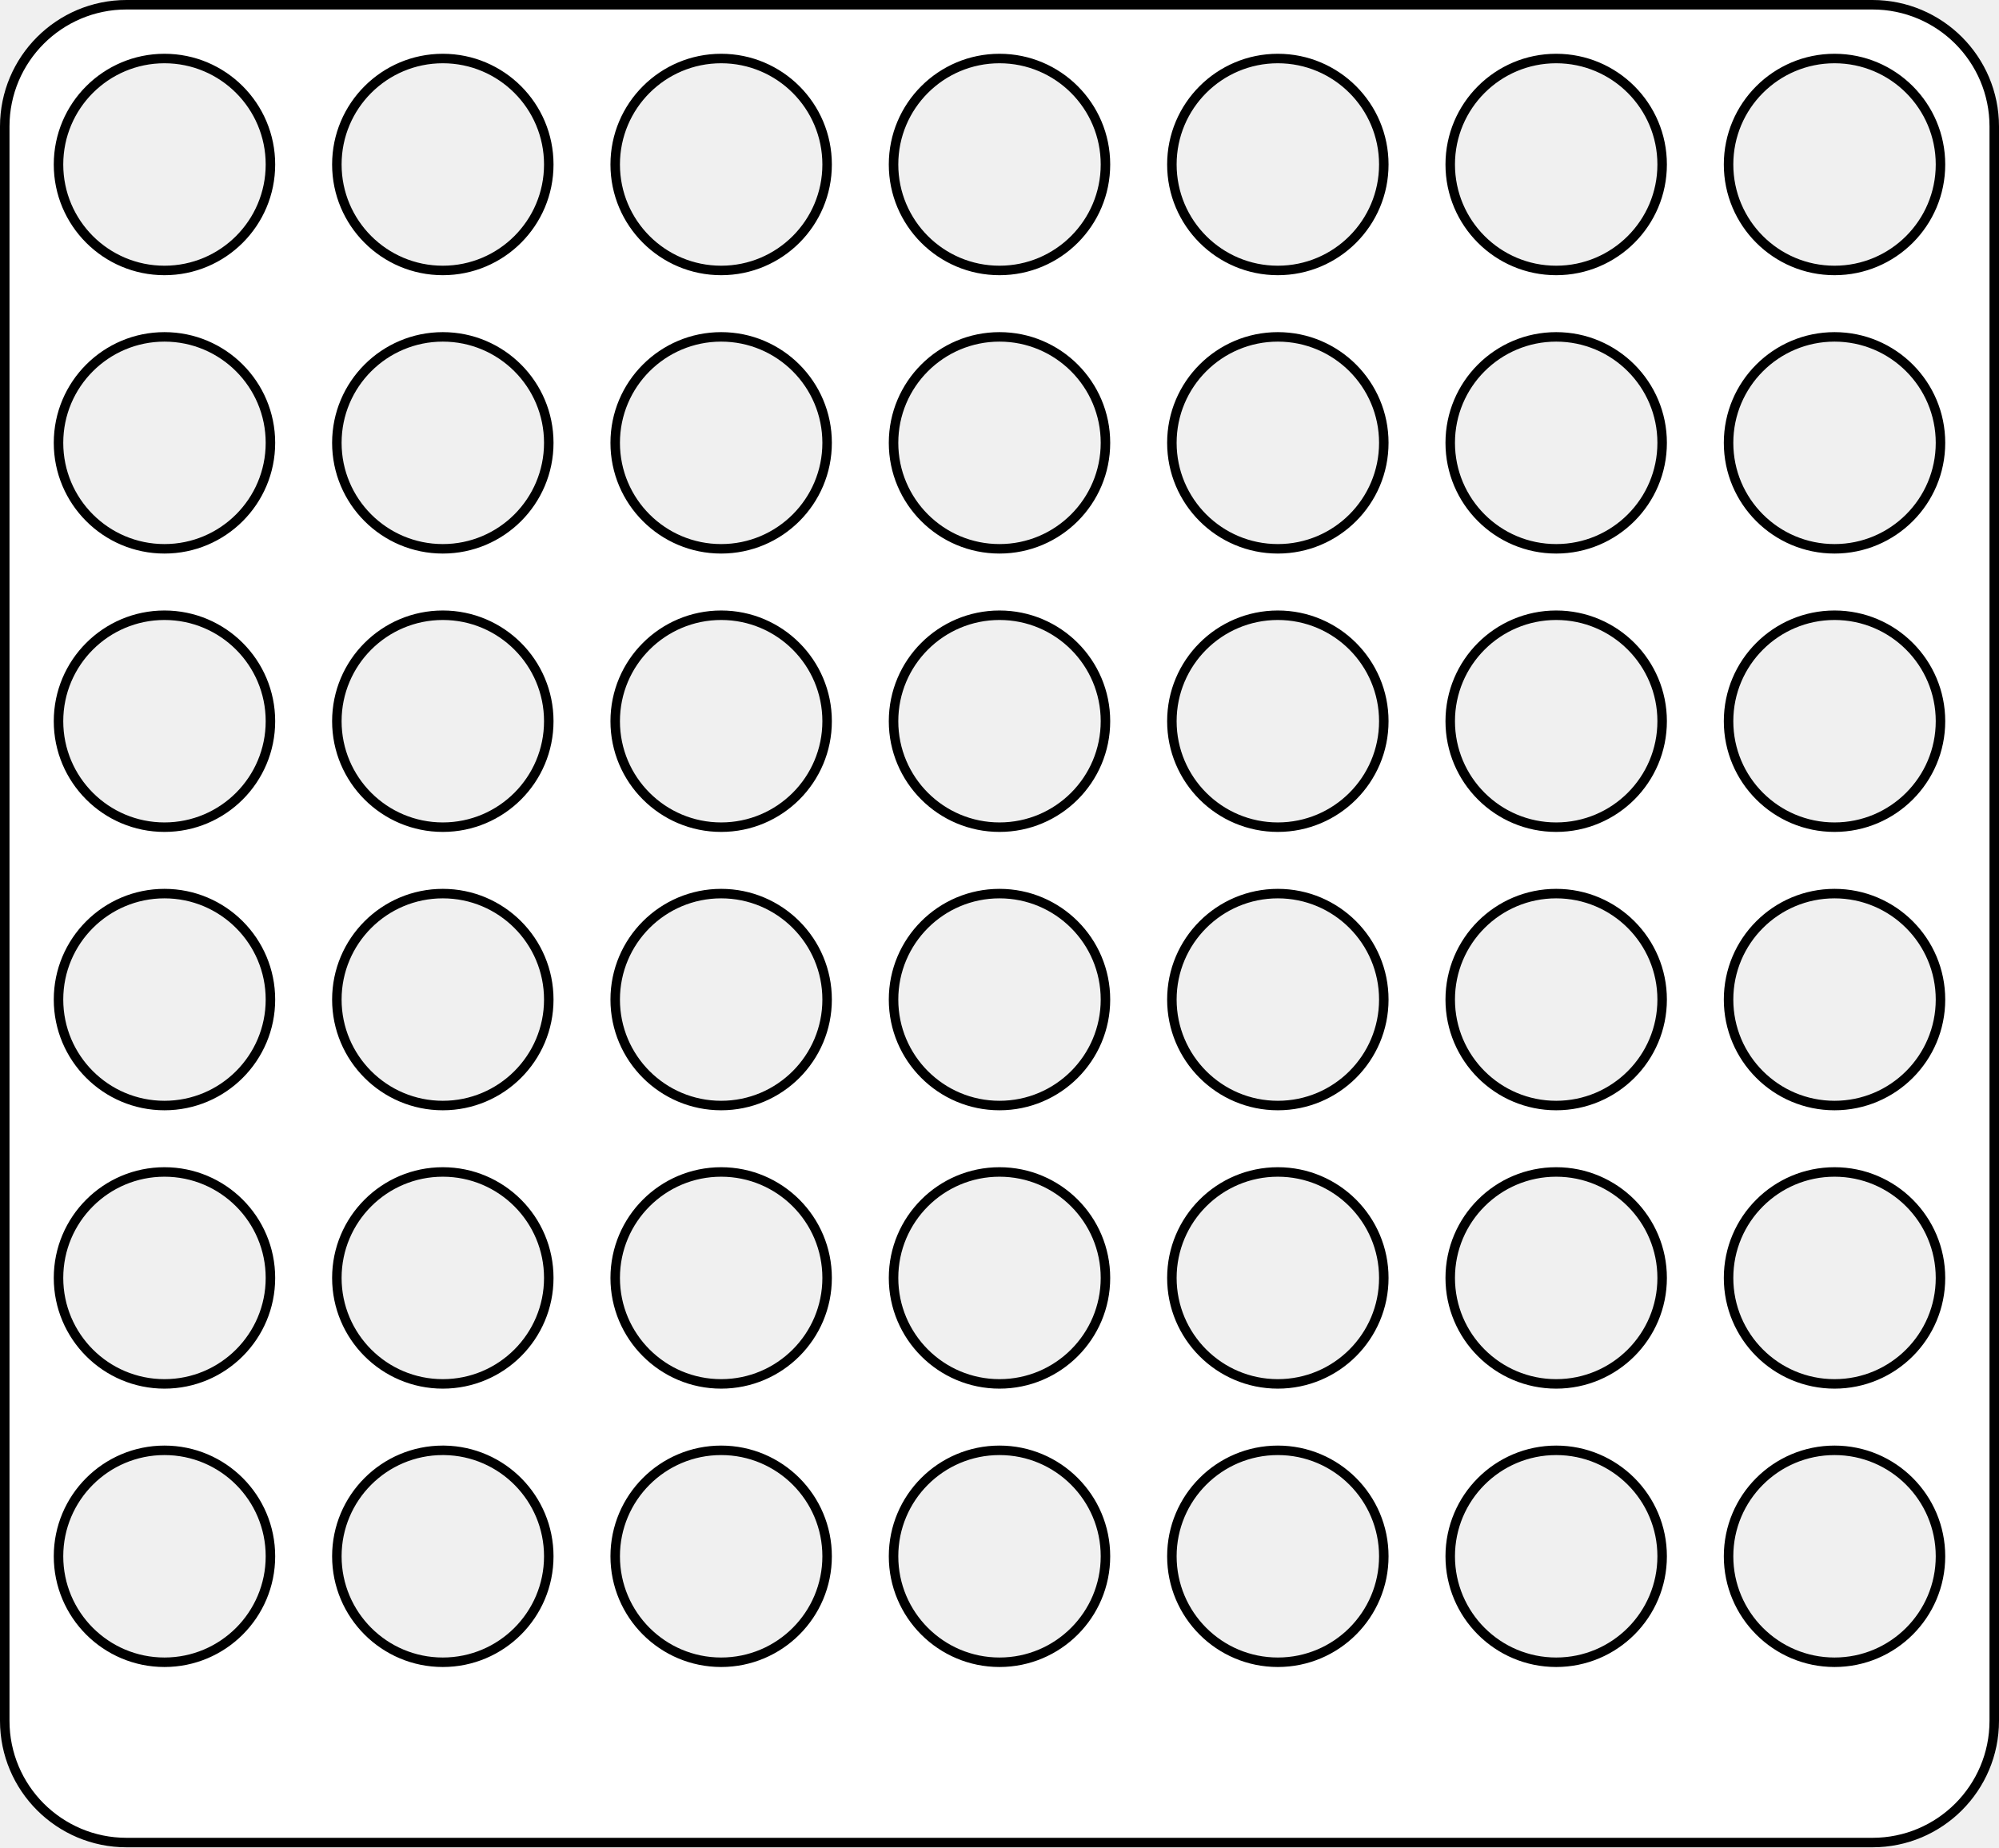
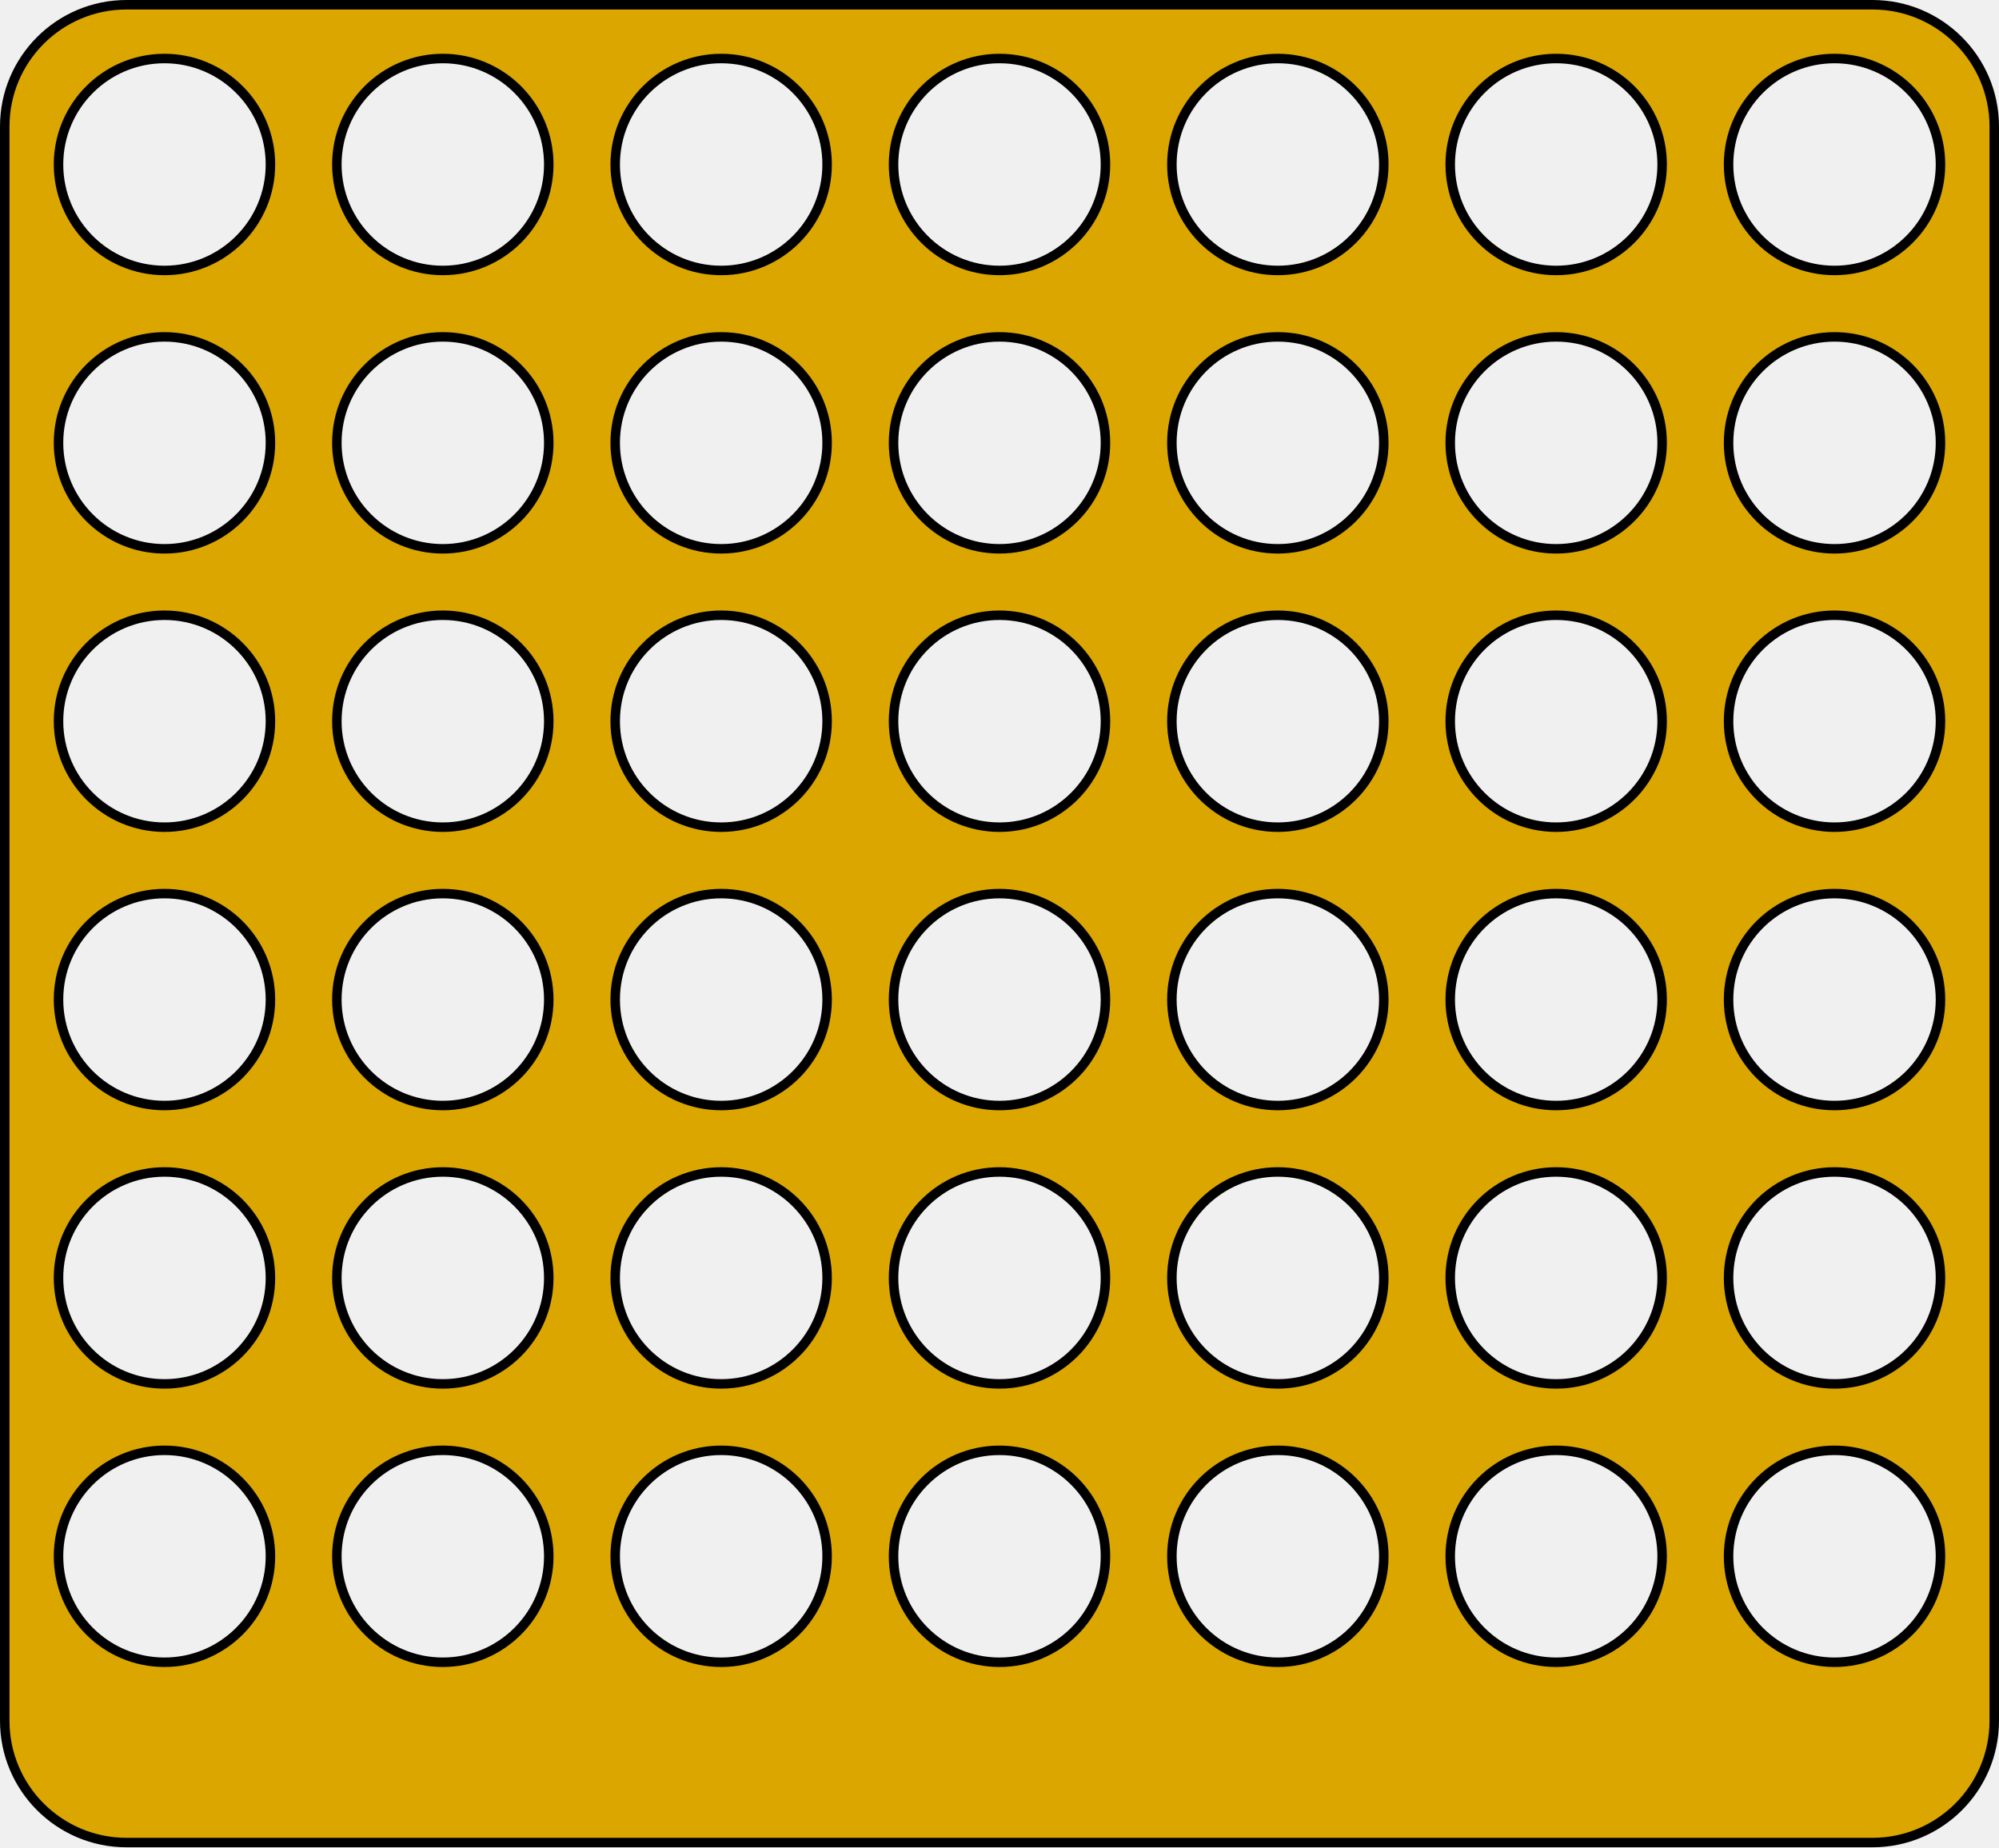
<svg xmlns="http://www.w3.org/2000/svg" width="632" height="584">
-   <path d="M592 1.5c10.631 0 20.256 4.31 27.224 11.276C626.19 19.744 630.5 29.37 630.5 40v504c0 10.631-4.31 20.256-11.276 27.224C612.256 578.19 602.63 582.5 592 582.5H40c-10.631 0-20.256-4.31-27.224-11.276C5.81 564.256 1.5 554.63 1.5 544V40c0-10.631 4.31-20.256 11.276-27.224C19.744 5.81 29.37 1.5 40 1.5h552Zm-12 457c-9.25 0-17.626 3.75-23.688 9.812-6.062 6.062-9.812 14.437-9.812 23.688 0 9.25 3.75 17.626 9.812 23.688 6.062 6.062 14.437 9.812 23.688 9.812 9.25 0 17.626-3.75 23.688-9.812 6.062-6.062 9.812-14.437 9.812-23.688 0-9.25-3.75-17.626-9.812-23.688-6.062-6.062-14.437-9.812-23.688-9.812Zm-88 0c-9.25 0-17.626 3.75-23.688 9.812-6.062 6.062-9.812 14.437-9.812 23.688 0 9.25 3.75 17.626 9.812 23.688 6.062 6.062 14.437 9.812 23.688 9.812 9.25 0 17.626-3.75 23.688-9.812 6.062-6.062 9.812-14.437 9.812-23.688 0-9.25-3.75-17.626-9.812-23.688-6.062-6.062-14.437-9.812-23.688-9.812Zm-88 0c-9.25 0-17.626 3.75-23.688 9.812-6.062 6.062-9.812 14.437-9.812 23.688 0 9.25 3.75 17.626 9.812 23.688 6.062 6.062 14.437 9.812 23.688 9.812 9.25 0 17.626-3.75 23.688-9.812 6.062-6.062 9.812-14.437 9.812-23.688 0-9.25-3.75-17.626-9.812-23.688-6.062-6.062-14.437-9.812-23.688-9.812Zm-176 0c-9.25 0-17.626 3.75-23.688 9.812-6.062 6.062-9.812 14.437-9.812 23.688 0 9.25 3.75 17.626 9.812 23.688 6.062 6.062 14.437 9.812 23.688 9.812 9.25 0 17.626-3.75 23.688-9.812 6.062-6.062 9.812-14.437 9.812-23.688 0-9.25-3.75-17.626-9.812-23.688-6.062-6.062-14.437-9.812-23.688-9.812Zm88 0c-9.25 0-17.626 3.75-23.688 9.812-6.062 6.062-9.812 14.437-9.812 23.688 0 9.25 3.75 17.626 9.812 23.688 6.062 6.062 14.437 9.812 23.688 9.812 9.25 0 17.626-3.75 23.688-9.812 6.062-6.062 9.812-14.437 9.812-23.688 0-9.25-3.75-17.626-9.812-23.688-6.062-6.062-14.437-9.812-23.688-9.812Zm-175.994 0c-9.253-.002-17.63 3.748-23.694 9.812-6.062 6.062-9.812 14.437-9.812 23.688 0 9.25 3.75 17.626 9.812 23.688 6.062 6.062 14.437 9.812 23.688 9.812 9.25 0 17.626-3.75 23.688-9.812 6.062-6.062 9.812-14.437 9.812-23.688 0-9.15-3.669-17.444-9.616-23.49-5.958-6.058-14.203-9.86-23.337-10.006ZM52 458.5c-9.25 0-17.626 3.75-23.688 9.812C22.25 474.374 18.5 482.749 18.5 492c0 9.25 3.75 17.626 9.812 23.688C34.374 521.75 42.749 525.5 52 525.5c9.25 0 17.626-3.75 23.688-9.812C81.75 509.626 85.5 501.251 85.5 492c0-9.25-3.75-17.626-9.812-23.688C69.626 462.25 61.251 458.5 52 458.5Zm528-88c-9.25 0-17.626 3.75-23.688 9.812-6.062 6.062-9.812 14.437-9.812 23.688 0 9.25 3.75 17.626 9.812 23.688 6.062 6.062 14.437 9.812 23.688 9.812 9.25 0 17.626-3.75 23.688-9.812 6.062-6.062 9.812-14.437 9.812-23.688 0-9.25-3.75-17.626-9.812-23.688-6.062-6.062-14.437-9.812-23.688-9.812Zm-88 0c-9.25 0-17.626 3.75-23.688 9.812-6.062 6.062-9.812 14.437-9.812 23.688 0 9.25 3.75 17.626 9.812 23.688 6.062 6.062 14.437 9.812 23.688 9.812 9.25 0 17.626-3.75 23.688-9.812 6.062-6.062 9.812-14.437 9.812-23.688 0-9.25-3.75-17.626-9.812-23.688-6.062-6.062-14.437-9.812-23.688-9.812Zm-88 0c-9.25 0-17.626 3.75-23.688 9.812-6.062 6.062-9.812 14.437-9.812 23.688 0 9.25 3.75 17.626 9.812 23.688 6.062 6.062 14.437 9.812 23.688 9.812 9.25 0 17.626-3.75 23.688-9.812 6.062-6.062 9.812-14.437 9.812-23.688 0-9.25-3.75-17.626-9.812-23.688-6.062-6.062-14.437-9.812-23.688-9.812Zm-88 0c-9.25 0-17.626 3.75-23.688 9.812-6.062 6.062-9.812 14.437-9.812 23.688 0 9.25 3.75 17.626 9.812 23.688 6.062 6.062 14.437 9.812 23.688 9.812 9.25 0 17.626-3.75 23.688-9.812 6.062-6.062 9.812-14.437 9.812-23.688 0-9.25-3.75-17.626-9.812-23.688-6.062-6.062-14.437-9.812-23.688-9.812Zm-88 0c-9.25 0-17.626 3.75-23.688 9.812-6.062 6.062-9.812 14.437-9.812 23.688 0 9.25 3.75 17.626 9.812 23.688 6.062 6.062 14.437 9.812 23.688 9.812 9.25 0 17.626-3.75 23.688-9.812 6.062-6.062 9.812-14.437 9.812-23.688 0-9.25-3.75-17.626-9.812-23.688-6.062-6.062-14.437-9.812-23.688-9.812Zm-88 0c-9.25 0-17.626 3.75-23.688 9.812-6.062 6.062-9.812 14.437-9.812 23.688 0 9.25 3.75 17.626 9.812 23.688 6.062 6.062 14.437 9.812 23.688 9.812 9.25 0 17.626-3.75 23.688-9.812 6.062-6.062 9.812-14.437 9.812-23.688 0-9.25-3.75-17.626-9.812-23.688-6.062-6.062-14.437-9.812-23.688-9.812Zm-88 0c-9.25 0-17.626 3.75-23.688 9.812C22.25 386.374 18.5 394.749 18.5 404c0 9.25 3.75 17.626 9.812 23.688C34.374 433.75 42.749 437.5 52 437.5c9.25 0 17.626-3.75 23.688-9.812C81.75 421.626 85.5 413.251 85.5 404c0-9.25-3.75-17.626-9.812-23.688C69.626 374.25 61.251 370.5 52 370.5Zm0-88c-9.25 0-17.626 3.75-23.688 9.812C22.25 298.374 18.5 306.749 18.5 316c0 9.25 3.75 17.626 9.812 23.688C34.374 345.75 42.749 349.5 52 349.5c9.25 0 17.626-3.75 23.688-9.812C81.75 333.626 85.5 325.251 85.5 316c0-9.25-3.75-17.626-9.812-23.688C69.626 286.25 61.251 282.5 52 282.5Zm88 0c-9.25 0-17.626 3.75-23.688 9.812-6.062 6.062-9.812 14.437-9.812 23.688 0 9.25 3.75 17.626 9.812 23.688 6.062 6.062 14.437 9.812 23.688 9.812 9.25 0 17.626-3.75 23.688-9.812 6.062-6.062 9.812-14.437 9.812-23.688 0-9.25-3.75-17.626-9.812-23.688-6.062-6.062-14.437-9.812-23.688-9.812Zm88 0c-9.25 0-17.626 3.75-23.688 9.812-6.062 6.062-9.812 14.437-9.812 23.688 0 9.25 3.75 17.626 9.812 23.688 6.062 6.062 14.437 9.812 23.688 9.812 9.25 0 17.626-3.75 23.688-9.812 6.062-6.062 9.812-14.437 9.812-23.688 0-9.25-3.75-17.626-9.812-23.688-6.062-6.062-14.437-9.812-23.688-9.812Zm88 0c-9.25 0-17.626 3.75-23.688 9.812-6.062 6.062-9.812 14.437-9.812 23.688 0 9.25 3.75 17.626 9.812 23.688 6.062 6.062 14.437 9.812 23.688 9.812 9.25 0 17.626-3.75 23.688-9.812 6.062-6.062 9.812-14.437 9.812-23.688 0-9.25-3.75-17.626-9.812-23.688-6.062-6.062-14.437-9.812-23.688-9.812Zm88 0c-9.25 0-17.626 3.75-23.688 9.812-6.062 6.062-9.812 14.437-9.812 23.688 0 9.25 3.75 17.626 9.812 23.688 6.062 6.062 14.437 9.812 23.688 9.812 9.25 0 17.626-3.75 23.688-9.812 6.062-6.062 9.812-14.437 9.812-23.688 0-9.25-3.75-17.626-9.812-23.688-6.062-6.062-14.437-9.812-23.688-9.812Zm88 0c-9.25 0-17.626 3.75-23.688 9.812-6.062 6.062-9.812 14.437-9.812 23.688 0 9.25 3.75 17.626 9.812 23.688 6.062 6.062 14.437 9.812 23.688 9.812 9.25 0 17.626-3.75 23.688-9.812 6.062-6.062 9.812-14.437 9.812-23.688 0-9.25-3.75-17.626-9.812-23.688-6.062-6.062-14.437-9.812-23.688-9.812Zm88 0c-9.25 0-17.626 3.75-23.688 9.812-6.062 6.062-9.812 14.437-9.812 23.688 0 9.25 3.75 17.626 9.812 23.688 6.062 6.062 14.437 9.812 23.688 9.812 9.25 0 17.626-3.75 23.688-9.812 6.062-6.062 9.812-14.437 9.812-23.688 0-9.25-3.75-17.626-9.812-23.688-6.062-6.062-14.437-9.812-23.688-9.812Zm-440-88c-9.25 0-17.626 3.75-23.688 9.812-6.062 6.062-9.812 14.437-9.812 23.688 0 9.25 3.75 17.626 9.812 23.688 6.062 6.062 14.437 9.812 23.688 9.812 9.25 0 17.626-3.75 23.688-9.812 6.062-6.062 9.812-14.437 9.812-23.688 0-9.25-3.75-17.626-9.812-23.688-6.062-6.062-14.437-9.812-23.688-9.812Zm88 0c-9.25 0-17.626 3.75-23.688 9.812-6.062 6.062-9.812 14.437-9.812 23.688 0 9.25 3.75 17.626 9.812 23.688 6.062 6.062 14.437 9.812 23.688 9.812 9.25 0 17.626-3.75 23.688-9.812 6.062-6.062 9.812-14.437 9.812-23.688 0-9.25-3.75-17.626-9.812-23.688-6.062-6.062-14.437-9.812-23.688-9.812Zm88 0c-9.25 0-17.626 3.75-23.688 9.812-6.062 6.062-9.812 14.437-9.812 23.688 0 9.25 3.75 17.626 9.812 23.688 6.062 6.062 14.437 9.812 23.688 9.812 9.25 0 17.626-3.75 23.688-9.812 6.062-6.062 9.812-14.437 9.812-23.688 0-9.25-3.75-17.626-9.812-23.688-6.062-6.062-14.437-9.812-23.688-9.812Zm88 0c-9.25 0-17.626 3.75-23.688 9.812-6.062 6.062-9.812 14.437-9.812 23.688 0 9.25 3.75 17.626 9.812 23.688 6.062 6.062 14.437 9.812 23.688 9.812 9.25 0 17.626-3.75 23.688-9.812 6.062-6.062 9.812-14.437 9.812-23.688 0-9.25-3.75-17.626-9.812-23.688-6.062-6.062-14.437-9.812-23.688-9.812Zm88 0c-9.25 0-17.626 3.75-23.688 9.812-6.062 6.062-9.812 14.437-9.812 23.688 0 9.25 3.75 17.626 9.812 23.688 6.062 6.062 14.437 9.812 23.688 9.812 9.25 0 17.626-3.75 23.688-9.812 6.062-6.062 9.812-14.437 9.812-23.688 0-9.25-3.75-17.626-9.812-23.688-6.062-6.062-14.437-9.812-23.688-9.812Zm88 0c-9.25 0-17.626 3.75-23.688 9.812-6.062 6.062-9.812 14.437-9.812 23.688 0 9.25 3.75 17.626 9.812 23.688 6.062 6.062 14.437 9.812 23.688 9.812 9.25 0 17.626-3.75 23.688-9.812 6.062-6.062 9.812-14.437 9.812-23.688 0-9.25-3.75-17.626-9.812-23.688-6.062-6.062-14.437-9.812-23.688-9.812Zm-528 0c-9.25 0-17.626 3.75-23.688 9.812C22.25 210.374 18.5 218.749 18.5 228c0 9.25 3.75 17.626 9.812 23.688C34.374 257.75 42.749 261.5 52 261.5c9.25 0 17.626-3.75 23.688-9.812C81.75 245.626 85.5 237.251 85.5 228c0-9.25-3.75-17.626-9.812-23.688C69.626 198.25 61.251 194.5 52 194.5Zm528-88c-9.25 0-17.626 3.75-23.688 9.812-6.062 6.062-9.812 14.437-9.812 23.688 0 9.25 3.75 17.626 9.812 23.688 6.062 6.062 14.437 9.812 23.688 9.812 9.25 0 17.626-3.75 23.688-9.812 6.062-6.062 9.812-14.437 9.812-23.688 0-9.25-3.75-17.626-9.812-23.688-6.062-6.062-14.437-9.812-23.688-9.812Zm-88 0c-9.25 0-17.626 3.75-23.688 9.812-6.062 6.062-9.812 14.437-9.812 23.688 0 9.25 3.75 17.626 9.812 23.688 6.062 6.062 14.437 9.812 23.688 9.812 9.25 0 17.626-3.75 23.688-9.812 6.062-6.062 9.812-14.437 9.812-23.688 0-9.25-3.75-17.626-9.812-23.688-6.062-6.062-14.437-9.812-23.688-9.812Zm-88 0c-9.25 0-17.626 3.75-23.688 9.812-6.062 6.062-9.812 14.437-9.812 23.688 0 9.25 3.75 17.626 9.812 23.688 6.062 6.062 14.437 9.812 23.688 9.812 9.25 0 17.626-3.75 23.688-9.812 6.062-6.062 9.812-14.437 9.812-23.688 0-9.25-3.75-17.626-9.812-23.688-6.062-6.062-14.437-9.812-23.688-9.812Zm-88 0c-9.25 0-17.626 3.75-23.688 9.812-6.062 6.062-9.812 14.437-9.812 23.688 0 9.25 3.75 17.626 9.812 23.688 6.062 6.062 14.437 9.812 23.688 9.812 9.25 0 17.626-3.75 23.688-9.812 6.062-6.062 9.812-14.437 9.812-23.688 0-9.25-3.75-17.626-9.812-23.688-6.062-6.062-14.437-9.812-23.688-9.812Zm-88 0c-9.25 0-17.626 3.75-23.688 9.812-6.062 6.062-9.812 14.437-9.812 23.688 0 9.25 3.75 17.626 9.812 23.688 6.062 6.062 14.437 9.812 23.688 9.812 9.25 0 17.626-3.75 23.688-9.812 6.062-6.062 9.812-14.437 9.812-23.688 0-9.25-3.75-17.626-9.812-23.688-6.062-6.062-14.437-9.812-23.688-9.812Zm-88 0c-9.25 0-17.626 3.75-23.688 9.812-6.062 6.062-9.812 14.437-9.812 23.688 0 9.25 3.75 17.626 9.812 23.688 6.062 6.062 14.437 9.812 23.688 9.812 9.25 0 17.626-3.75 23.688-9.812 6.062-6.062 9.812-14.437 9.812-23.688 0-9.25-3.75-17.626-9.812-23.688-6.062-6.062-14.437-9.812-23.688-9.812Zm-88 0c-9.25 0-17.626 3.75-23.688 9.812C22.25 122.374 18.5 130.749 18.5 140c0 9.25 3.75 17.626 9.812 23.688C34.374 169.75 42.749 173.5 52 173.5c9.25 0 17.626-3.75 23.688-9.812C81.75 157.626 85.5 149.251 85.5 140c0-9.25-3.75-17.626-9.812-23.688C69.626 110.25 61.251 106.5 52 106.5Zm528-88c-9.25 0-17.626 3.75-23.688 9.812C550.25 34.374 546.5 42.749 546.5 52c0 9.25 3.75 17.626 9.812 23.688C562.374 81.75 570.749 85.5 580 85.5c9.25 0 17.626-3.75 23.688-9.812C609.75 69.626 613.5 61.251 613.5 52c0-9.25-3.75-17.626-9.812-23.688C597.626 22.25 589.251 18.5 580 18.5Zm-88 0c-9.25 0-17.626 3.75-23.688 9.812C462.25 34.374 458.5 42.749 458.5 52c0 9.25 3.75 17.626 9.812 23.688C474.374 81.75 482.749 85.5 492 85.5c9.25 0 17.626-3.75 23.688-9.812C521.75 69.626 525.5 61.251 525.5 52c0-9.25-3.75-17.626-9.812-23.688C509.626 22.25 501.251 18.5 492 18.5Zm-88 0c-9.25 0-17.626 3.75-23.688 9.812C374.25 34.374 370.5 42.749 370.5 52c0 9.25 3.75 17.626 9.812 23.688C386.374 81.75 394.749 85.5 404 85.5c9.25 0 17.626-3.75 23.688-9.812C433.75 69.626 437.5 61.251 437.5 52c0-9.25-3.75-17.626-9.812-23.688C421.626 22.25 413.251 18.5 404 18.5Zm-88 0c-9.25 0-17.626 3.75-23.688 9.812C286.25 34.374 282.5 42.749 282.5 52c0 9.25 3.75 17.626 9.812 23.688C298.374 81.75 306.749 85.5 316 85.5c9.25 0 17.626-3.75 23.688-9.812C345.75 69.626 349.5 61.251 349.5 52c0-9.25-3.75-17.626-9.812-23.688C333.626 22.25 325.251 18.5 316 18.5Zm-88 0c-9.25 0-17.626 3.75-23.688 9.812C198.25 34.374 194.5 42.749 194.5 52c0 9.25 3.75 17.626 9.812 23.688C210.374 81.75 218.749 85.5 228 85.5c9.25 0 17.626-3.75 23.688-9.812C257.75 69.626 261.5 61.251 261.5 52c0-9.25-3.75-17.626-9.812-23.688C245.626 22.25 237.251 18.5 228 18.5Zm-88 0c-9.25 0-17.626 3.75-23.688 9.812C110.25 34.374 106.5 42.749 106.5 52c0 9.25 3.75 17.626 9.812 23.688C122.374 81.75 130.749 85.5 140 85.5c9.25 0 17.626-3.75 23.688-9.812C169.75 69.626 173.5 61.251 173.5 52c0-9.25-3.75-17.626-9.812-23.688C157.626 22.25 149.251 18.5 140 18.5Zm-88 0c-9.25 0-17.626 3.75-23.688 9.812C22.25 34.374 18.5 42.749 18.5 52c0 9.25 3.75 17.626 9.812 23.688C34.374 81.75 42.749 85.5 52 85.5c9.25 0 17.626-3.75 23.688-9.812C81.75 69.626 85.5 61.251 85.5 52c0-9.25-3.75-17.626-9.812-23.688C69.626 22.25 61.251 18.5 52 18.5Z" fill="#FFF" stroke="#000" stroke-width="3" fill-rule="evenodd" />
+   <path d="M592 1.5c10.631 0 20.256 4.31 27.224 11.276C626.19 19.744 630.5 29.37 630.5 40v504c0 10.631-4.31 20.256-11.276 27.224C612.256 578.19 602.63 582.5 592 582.5H40c-10.631 0-20.256-4.31-27.224-11.276C5.81 564.256 1.5 554.63 1.5 544V40c0-10.631 4.31-20.256 11.276-27.224C19.744 5.81 29.37 1.5 40 1.5h552Zm-12 457c-9.25 0-17.626 3.75-23.688 9.812-6.062 6.062-9.812 14.437-9.812 23.688 0 9.25 3.75 17.626 9.812 23.688 6.062 6.062 14.437 9.812 23.688 9.812 9.25 0 17.626-3.75 23.688-9.812 6.062-6.062 9.812-14.437 9.812-23.688 0-9.25-3.75-17.626-9.812-23.688-6.062-6.062-14.437-9.812-23.688-9.812Zm-88 0c-9.25 0-17.626 3.75-23.688 9.812-6.062 6.062-9.812 14.437-9.812 23.688 0 9.25 3.75 17.626 9.812 23.688 6.062 6.062 14.437 9.812 23.688 9.812 9.25 0 17.626-3.75 23.688-9.812 6.062-6.062 9.812-14.437 9.812-23.688 0-9.25-3.75-17.626-9.812-23.688-6.062-6.062-14.437-9.812-23.688-9.812Zm-88 0c-9.25 0-17.626 3.75-23.688 9.812-6.062 6.062-9.812 14.437-9.812 23.688 0 9.25 3.75 17.626 9.812 23.688 6.062 6.062 14.437 9.812 23.688 9.812 9.25 0 17.626-3.75 23.688-9.812 6.062-6.062 9.812-14.437 9.812-23.688 0-9.25-3.75-17.626-9.812-23.688-6.062-6.062-14.437-9.812-23.688-9.812Zm-176 0c-9.25 0-17.626 3.75-23.688 9.812-6.062 6.062-9.812 14.437-9.812 23.688 0 9.25 3.75 17.626 9.812 23.688 6.062 6.062 14.437 9.812 23.688 9.812 9.25 0 17.626-3.75 23.688-9.812 6.062-6.062 9.812-14.437 9.812-23.688 0-9.25-3.75-17.626-9.812-23.688-6.062-6.062-14.437-9.812-23.688-9.812Zm88 0c-9.25 0-17.626 3.75-23.688 9.812-6.062 6.062-9.812 14.437-9.812 23.688 0 9.25 3.75 17.626 9.812 23.688 6.062 6.062 14.437 9.812 23.688 9.812 9.25 0 17.626-3.75 23.688-9.812 6.062-6.062 9.812-14.437 9.812-23.688 0-9.25-3.75-17.626-9.812-23.688-6.062-6.062-14.437-9.812-23.688-9.812Zm-175.994 0c-9.253-.002-17.63 3.748-23.694 9.812-6.062 6.062-9.812 14.437-9.812 23.688 0 9.25 3.75 17.626 9.812 23.688 6.062 6.062 14.437 9.812 23.688 9.812 9.25 0 17.626-3.75 23.688-9.812 6.062-6.062 9.812-14.437 9.812-23.688 0-9.15-3.669-17.444-9.616-23.49-5.958-6.058-14.203-9.86-23.337-10.006ZM52 458.5c-9.25 0-17.626 3.75-23.688 9.812C22.25 474.374 18.5 482.749 18.5 492c0 9.25 3.75 17.626 9.812 23.688C34.374 521.75 42.749 525.5 52 525.5c9.25 0 17.626-3.75 23.688-9.812C81.75 509.626 85.5 501.251 85.5 492c0-9.25-3.75-17.626-9.812-23.688C69.626 462.25 61.251 458.5 52 458.5Zm528-88c-9.25 0-17.626 3.75-23.688 9.812-6.062 6.062-9.812 14.437-9.812 23.688 0 9.25 3.75 17.626 9.812 23.688 6.062 6.062 14.437 9.812 23.688 9.812 9.25 0 17.626-3.75 23.688-9.812 6.062-6.062 9.812-14.437 9.812-23.688 0-9.25-3.75-17.626-9.812-23.688-6.062-6.062-14.437-9.812-23.688-9.812Zm-88 0c-9.25 0-17.626 3.75-23.688 9.812-6.062 6.062-9.812 14.437-9.812 23.688 0 9.25 3.75 17.626 9.812 23.688 6.062 6.062 14.437 9.812 23.688 9.812 9.25 0 17.626-3.75 23.688-9.812 6.062-6.062 9.812-14.437 9.812-23.688 0-9.25-3.75-17.626-9.812-23.688-6.062-6.062-14.437-9.812-23.688-9.812Zm-88 0c-9.25 0-17.626 3.75-23.688 9.812-6.062 6.062-9.812 14.437-9.812 23.688 0 9.25 3.75 17.626 9.812 23.688 6.062 6.062 14.437 9.812 23.688 9.812 9.25 0 17.626-3.75 23.688-9.812 6.062-6.062 9.812-14.437 9.812-23.688 0-9.25-3.75-17.626-9.812-23.688-6.062-6.062-14.437-9.812-23.688-9.812Zm-88 0c-9.25 0-17.626 3.75-23.688 9.812-6.062 6.062-9.812 14.437-9.812 23.688 0 9.25 3.75 17.626 9.812 23.688 6.062 6.062 14.437 9.812 23.688 9.812 9.25 0 17.626-3.75 23.688-9.812 6.062-6.062 9.812-14.437 9.812-23.688 0-9.25-3.75-17.626-9.812-23.688-6.062-6.062-14.437-9.812-23.688-9.812Zm-88 0c-9.25 0-17.626 3.75-23.688 9.812-6.062 6.062-9.812 14.437-9.812 23.688 0 9.25 3.75 17.626 9.812 23.688 6.062 6.062 14.437 9.812 23.688 9.812 9.25 0 17.626-3.75 23.688-9.812 6.062-6.062 9.812-14.437 9.812-23.688 0-9.25-3.75-17.626-9.812-23.688-6.062-6.062-14.437-9.812-23.688-9.812Zm-88 0c-9.25 0-17.626 3.75-23.688 9.812-6.062 6.062-9.812 14.437-9.812 23.688 0 9.25 3.75 17.626 9.812 23.688 6.062 6.062 14.437 9.812 23.688 9.812 9.25 0 17.626-3.75 23.688-9.812 6.062-6.062 9.812-14.437 9.812-23.688 0-9.25-3.75-17.626-9.812-23.688-6.062-6.062-14.437-9.812-23.688-9.812Zm-88 0c-9.25 0-17.626 3.75-23.688 9.812C22.25 386.374 18.5 394.749 18.5 404c0 9.25 3.75 17.626 9.812 23.688C34.374 433.75 42.749 437.5 52 437.5c9.25 0 17.626-3.75 23.688-9.812C81.75 421.626 85.5 413.251 85.5 404c0-9.25-3.75-17.626-9.812-23.688C69.626 374.25 61.251 370.5 52 370.5Zm0-88c-9.25 0-17.626 3.75-23.688 9.812C22.25 298.374 18.5 306.749 18.5 316c0 9.25 3.75 17.626 9.812 23.688C34.374 345.75 42.749 349.5 52 349.5c9.25 0 17.626-3.75 23.688-9.812C81.75 333.626 85.5 325.251 85.5 316c0-9.25-3.75-17.626-9.812-23.688C69.626 286.25 61.251 282.5 52 282.5Zm88 0c-9.25 0-17.626 3.75-23.688 9.812-6.062 6.062-9.812 14.437-9.812 23.688 0 9.25 3.75 17.626 9.812 23.688 6.062 6.062 14.437 9.812 23.688 9.812 9.25 0 17.626-3.75 23.688-9.812 6.062-6.062 9.812-14.437 9.812-23.688 0-9.25-3.75-17.626-9.812-23.688-6.062-6.062-14.437-9.812-23.688-9.812Zm88 0c-9.25 0-17.626 3.75-23.688 9.812-6.062 6.062-9.812 14.437-9.812 23.688 0 9.25 3.75 17.626 9.812 23.688 6.062 6.062 14.437 9.812 23.688 9.812 9.25 0 17.626-3.75 23.688-9.812 6.062-6.062 9.812-14.437 9.812-23.688 0-9.25-3.75-17.626-9.812-23.688-6.062-6.062-14.437-9.812-23.688-9.812Zm88 0c-9.25 0-17.626 3.75-23.688 9.812-6.062 6.062-9.812 14.437-9.812 23.688 0 9.25 3.75 17.626 9.812 23.688 6.062 6.062 14.437 9.812 23.688 9.812 9.25 0 17.626-3.75 23.688-9.812 6.062-6.062 9.812-14.437 9.812-23.688 0-9.25-3.75-17.626-9.812-23.688-6.062-6.062-14.437-9.812-23.688-9.812Zm88 0c-9.25 0-17.626 3.75-23.688 9.812-6.062 6.062-9.812 14.437-9.812 23.688 0 9.25 3.75 17.626 9.812 23.688 6.062 6.062 14.437 9.812 23.688 9.812 9.25 0 17.626-3.75 23.688-9.812 6.062-6.062 9.812-14.437 9.812-23.688 0-9.25-3.75-17.626-9.812-23.688-6.062-6.062-14.437-9.812-23.688-9.812Zm88 0c-9.25 0-17.626 3.75-23.688 9.812-6.062 6.062-9.812 14.437-9.812 23.688 0 9.25 3.75 17.626 9.812 23.688 6.062 6.062 14.437 9.812 23.688 9.812 9.25 0 17.626-3.75 23.688-9.812 6.062-6.062 9.812-14.437 9.812-23.688 0-9.25-3.75-17.626-9.812-23.688-6.062-6.062-14.437-9.812-23.688-9.812Zm88 0c-9.25 0-17.626 3.75-23.688 9.812-6.062 6.062-9.812 14.437-9.812 23.688 0 9.25 3.75 17.626 9.812 23.688 6.062 6.062 14.437 9.812 23.688 9.812 9.25 0 17.626-3.75 23.688-9.812 6.062-6.062 9.812-14.437 9.812-23.688 0-9.25-3.75-17.626-9.812-23.688-6.062-6.062-14.437-9.812-23.688-9.812Zm-440-88c-9.25 0-17.626 3.75-23.688 9.812-6.062 6.062-9.812 14.437-9.812 23.688 0 9.25 3.75 17.626 9.812 23.688 6.062 6.062 14.437 9.812 23.688 9.812 9.25 0 17.626-3.75 23.688-9.812 6.062-6.062 9.812-14.437 9.812-23.688 0-9.25-3.75-17.626-9.812-23.688-6.062-6.062-14.437-9.812-23.688-9.812Zm88 0c-9.25 0-17.626 3.75-23.688 9.812-6.062 6.062-9.812 14.437-9.812 23.688 0 9.25 3.75 17.626 9.812 23.688 6.062 6.062 14.437 9.812 23.688 9.812 9.25 0 17.626-3.75 23.688-9.812 6.062-6.062 9.812-14.437 9.812-23.688 0-9.25-3.75-17.626-9.812-23.688-6.062-6.062-14.437-9.812-23.688-9.812Zm88 0c-9.25 0-17.626 3.75-23.688 9.812-6.062 6.062-9.812 14.437-9.812 23.688 0 9.25 3.75 17.626 9.812 23.688 6.062 6.062 14.437 9.812 23.688 9.812 9.25 0 17.626-3.75 23.688-9.812 6.062-6.062 9.812-14.437 9.812-23.688 0-9.25-3.75-17.626-9.812-23.688-6.062-6.062-14.437-9.812-23.688-9.812Zm88 0c-9.25 0-17.626 3.75-23.688 9.812-6.062 6.062-9.812 14.437-9.812 23.688 0 9.25 3.75 17.626 9.812 23.688 6.062 6.062 14.437 9.812 23.688 9.812 9.25 0 17.626-3.75 23.688-9.812 6.062-6.062 9.812-14.437 9.812-23.688 0-9.25-3.75-17.626-9.812-23.688-6.062-6.062-14.437-9.812-23.688-9.812Zm88 0c-9.25 0-17.626 3.75-23.688 9.812-6.062 6.062-9.812 14.437-9.812 23.688 0 9.25 3.75 17.626 9.812 23.688 6.062 6.062 14.437 9.812 23.688 9.812 9.25 0 17.626-3.75 23.688-9.812 6.062-6.062 9.812-14.437 9.812-23.688 0-9.25-3.75-17.626-9.812-23.688-6.062-6.062-14.437-9.812-23.688-9.812Zm88 0c-9.25 0-17.626 3.75-23.688 9.812-6.062 6.062-9.812 14.437-9.812 23.688 0 9.25 3.75 17.626 9.812 23.688 6.062 6.062 14.437 9.812 23.688 9.812 9.25 0 17.626-3.75 23.688-9.812 6.062-6.062 9.812-14.437 9.812-23.688 0-9.25-3.75-17.626-9.812-23.688-6.062-6.062-14.437-9.812-23.688-9.812Zm-528 0c-9.25 0-17.626 3.75-23.688 9.812C22.25 210.374 18.5 218.749 18.5 228c0 9.25 3.75 17.626 9.812 23.688C34.374 257.75 42.749 261.5 52 261.5c9.25 0 17.626-3.75 23.688-9.812C81.75 245.626 85.5 237.251 85.5 228c0-9.25-3.75-17.626-9.812-23.688C69.626 198.25 61.251 194.5 52 194.5Zm528-88c-9.25 0-17.626 3.75-23.688 9.812-6.062 6.062-9.812 14.437-9.812 23.688 0 9.25 3.75 17.626 9.812 23.688 6.062 6.062 14.437 9.812 23.688 9.812 9.25 0 17.626-3.75 23.688-9.812 6.062-6.062 9.812-14.437 9.812-23.688 0-9.25-3.75-17.626-9.812-23.688-6.062-6.062-14.437-9.812-23.688-9.812Zm-88 0c-9.25 0-17.626 3.75-23.688 9.812-6.062 6.062-9.812 14.437-9.812 23.688 0 9.25 3.75 17.626 9.812 23.688 6.062 6.062 14.437 9.812 23.688 9.812 9.25 0 17.626-3.75 23.688-9.812 6.062-6.062 9.812-14.437 9.812-23.688 0-9.25-3.75-17.626-9.812-23.688-6.062-6.062-14.437-9.812-23.688-9.812Zm-88 0c-9.25 0-17.626 3.75-23.688 9.812-6.062 6.062-9.812 14.437-9.812 23.688 0 9.25 3.75 17.626 9.812 23.688 6.062 6.062 14.437 9.812 23.688 9.812 9.25 0 17.626-3.75 23.688-9.812 6.062-6.062 9.812-14.437 9.812-23.688 0-9.25-3.75-17.626-9.812-23.688-6.062-6.062-14.437-9.812-23.688-9.812Zm-88 0c-9.25 0-17.626 3.75-23.688 9.812-6.062 6.062-9.812 14.437-9.812 23.688 0 9.25 3.75 17.626 9.812 23.688 6.062 6.062 14.437 9.812 23.688 9.812 9.25 0 17.626-3.75 23.688-9.812 6.062-6.062 9.812-14.437 9.812-23.688 0-9.25-3.75-17.626-9.812-23.688-6.062-6.062-14.437-9.812-23.688-9.812Zm-88 0c-9.25 0-17.626 3.75-23.688 9.812-6.062 6.062-9.812 14.437-9.812 23.688 0 9.25 3.75 17.626 9.812 23.688 6.062 6.062 14.437 9.812 23.688 9.812 9.25 0 17.626-3.75 23.688-9.812 6.062-6.062 9.812-14.437 9.812-23.688 0-9.25-3.75-17.626-9.812-23.688-6.062-6.062-14.437-9.812-23.688-9.812Zm-88 0c-9.25 0-17.626 3.75-23.688 9.812-6.062 6.062-9.812 14.437-9.812 23.688 0 9.25 3.75 17.626 9.812 23.688 6.062 6.062 14.437 9.812 23.688 9.812 9.25 0 17.626-3.75 23.688-9.812 6.062-6.062 9.812-14.437 9.812-23.688 0-9.25-3.75-17.626-9.812-23.688-6.062-6.062-14.437-9.812-23.688-9.812Zm-88 0c-9.25 0-17.626 3.75-23.688 9.812C22.25 122.374 18.5 130.749 18.5 140c0 9.25 3.75 17.626 9.812 23.688C34.374 169.75 42.749 173.5 52 173.5c9.25 0 17.626-3.75 23.688-9.812C81.75 157.626 85.5 149.251 85.5 140c0-9.25-3.75-17.626-9.812-23.688C69.626 110.25 61.251 106.5 52 106.5Zm528-88c-9.25 0-17.626 3.75-23.688 9.812C550.25 34.374 546.5 42.749 546.5 52c0 9.25 3.75 17.626 9.812 23.688C562.374 81.75 570.749 85.5 580 85.5c9.25 0 17.626-3.75 23.688-9.812C609.75 69.626 613.5 61.251 613.5 52c0-9.25-3.75-17.626-9.812-23.688C597.626 22.25 589.251 18.5 580 18.5Zm-88 0c-9.25 0-17.626 3.75-23.688 9.812C462.25 34.374 458.5 42.749 458.5 52c0 9.25 3.75 17.626 9.812 23.688C474.374 81.75 482.749 85.5 492 85.5c9.25 0 17.626-3.75 23.688-9.812C521.75 69.626 525.5 61.251 525.5 52c0-9.25-3.75-17.626-9.812-23.688C509.626 22.25 501.251 18.5 492 18.5Zm-88 0c-9.25 0-17.626 3.75-23.688 9.812C374.25 34.374 370.5 42.749 370.5 52c0 9.25 3.75 17.626 9.812 23.688C386.374 81.75 394.749 85.5 404 85.5c9.25 0 17.626-3.75 23.688-9.812C433.75 69.626 437.5 61.251 437.5 52c0-9.25-3.75-17.626-9.812-23.688C421.626 22.25 413.251 18.5 404 18.5Zm-88 0c-9.25 0-17.626 3.75-23.688 9.812C286.25 34.374 282.5 42.749 282.5 52c0 9.25 3.75 17.626 9.812 23.688C298.374 81.75 306.749 85.5 316 85.5c9.25 0 17.626-3.75 23.688-9.812C345.75 69.626 349.5 61.251 349.5 52c0-9.25-3.75-17.626-9.812-23.688C333.626 22.25 325.251 18.5 316 18.5Zm-88 0c-9.25 0-17.626 3.75-23.688 9.812C198.25 34.374 194.5 42.749 194.5 52c0 9.25 3.75 17.626 9.812 23.688C210.374 81.75 218.749 85.5 228 85.5c9.25 0 17.626-3.75 23.688-9.812C257.75 69.626 261.5 61.251 261.5 52c0-9.25-3.75-17.626-9.812-23.688C245.626 22.25 237.251 18.5 228 18.5Zm-88 0c-9.25 0-17.626 3.75-23.688 9.812C110.25 34.374 106.5 42.749 106.5 52c0 9.25 3.75 17.626 9.812 23.688C122.374 81.75 130.749 85.5 140 85.5c9.25 0 17.626-3.75 23.688-9.812C169.75 69.626 173.5 61.251 173.5 52c0-9.25-3.75-17.626-9.812-23.688C157.626 22.25 149.251 18.5 140 18.5Zm-88 0c-9.25 0-17.626 3.75-23.688 9.812C22.25 34.374 18.5 42.749 18.5 52c0 9.25 3.75 17.626 9.812 23.688C34.374 81.75 42.749 85.5 52 85.5c9.25 0 17.626-3.75 23.688-9.812C81.75 69.626 85.5 61.251 85.5 52c0-9.25-3.75-17.626-9.812-23.688C69.626 22.25 61.251 18.5 52 18.5Z" fill="#DBA600" stroke="#000" stroke-width="3" fill-rule="evenodd" />
</svg>
